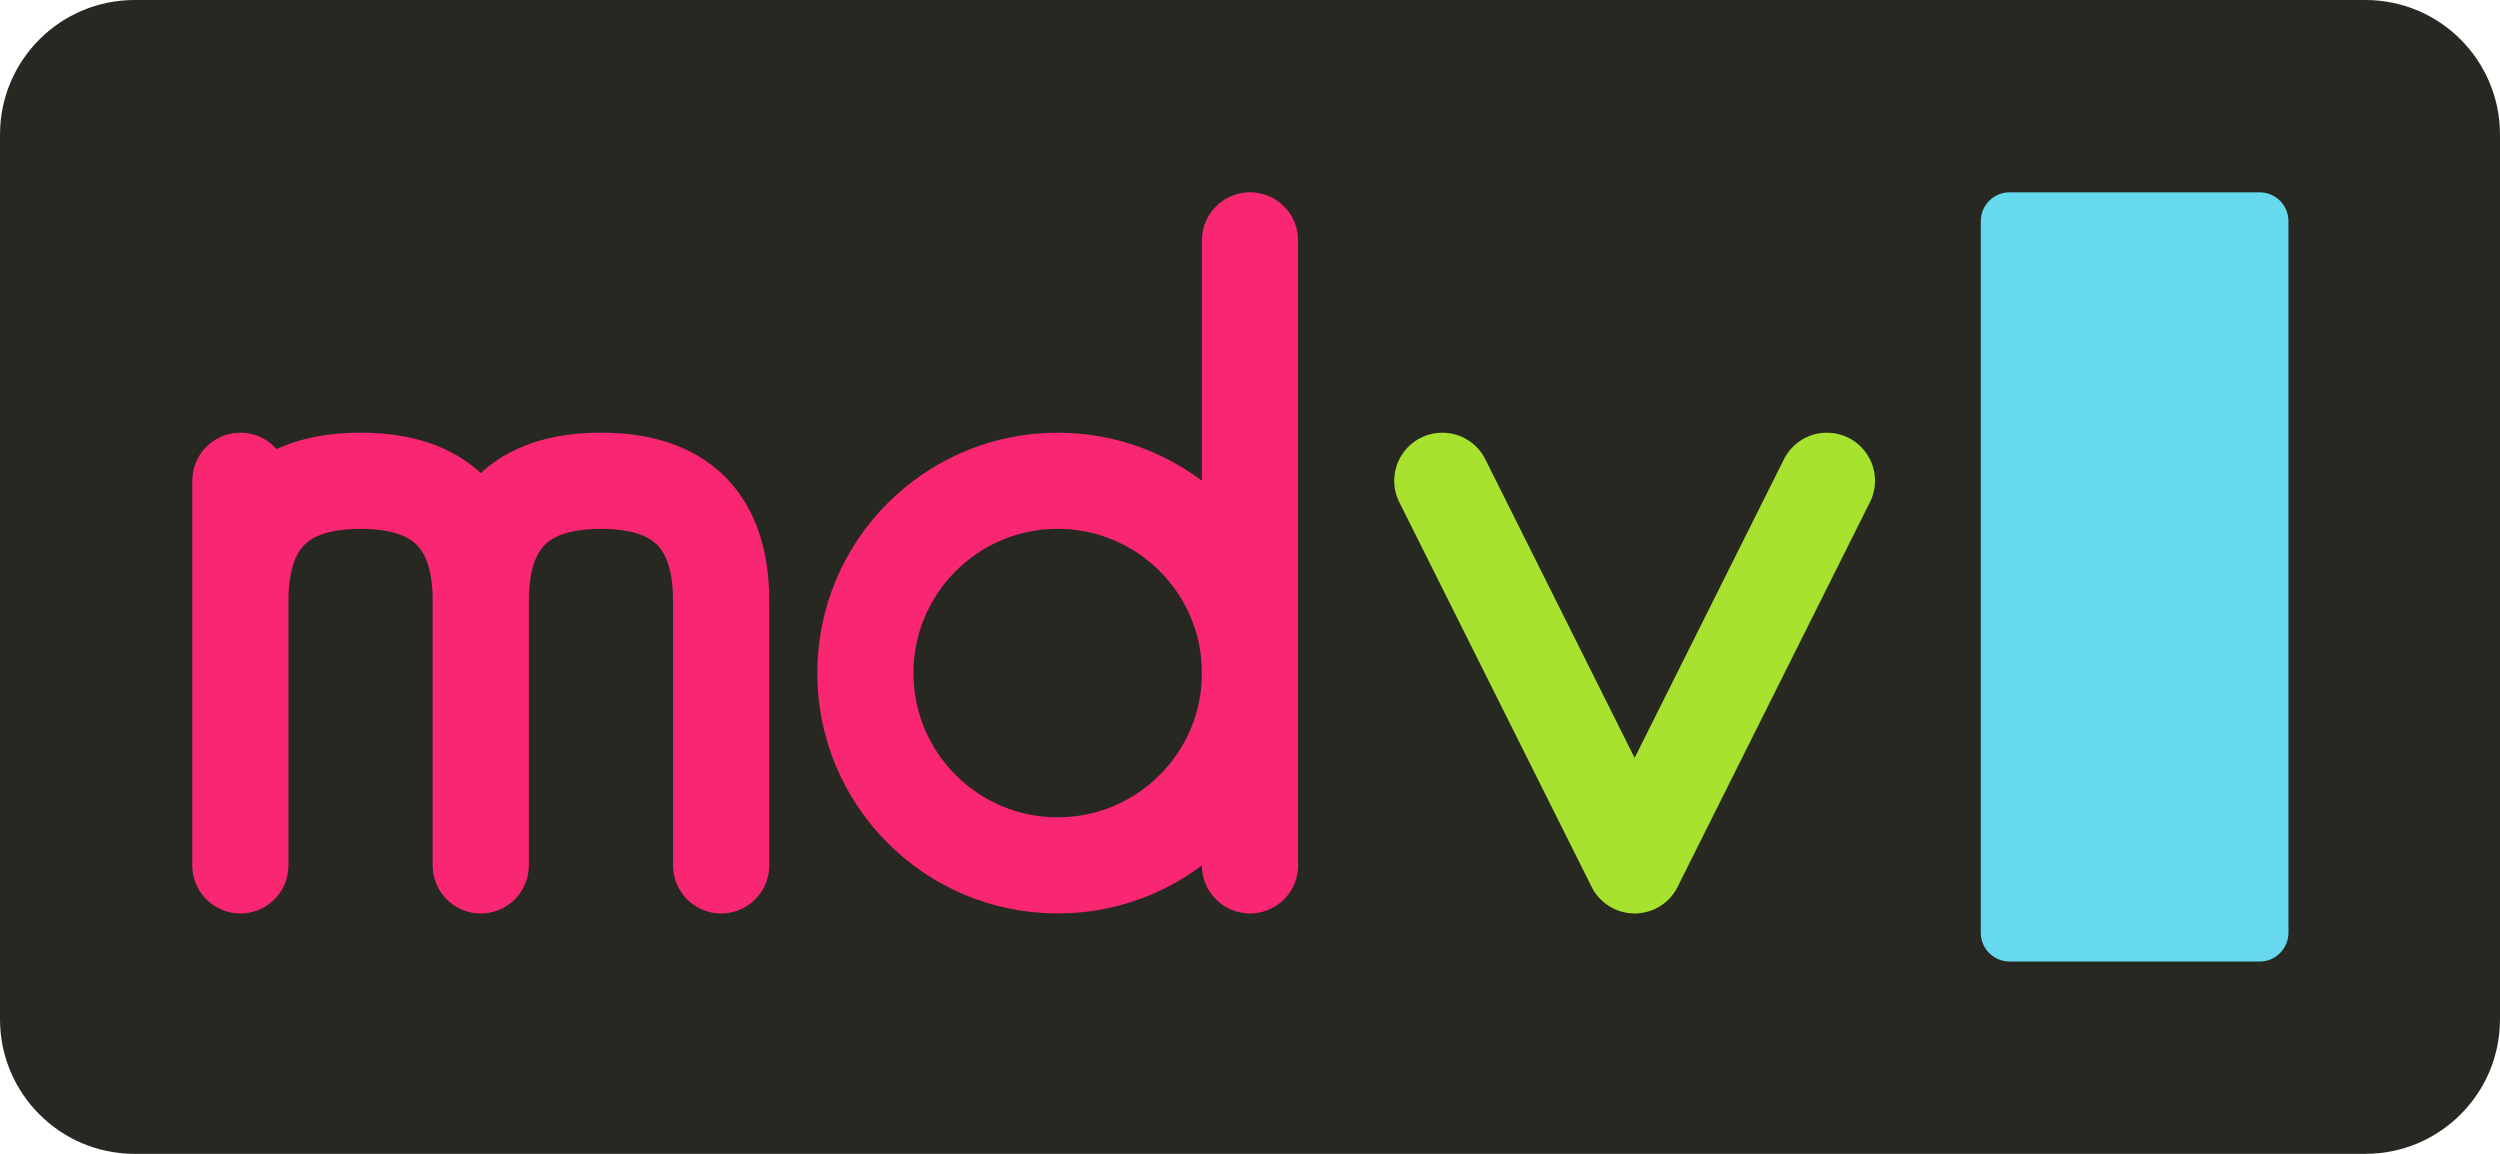
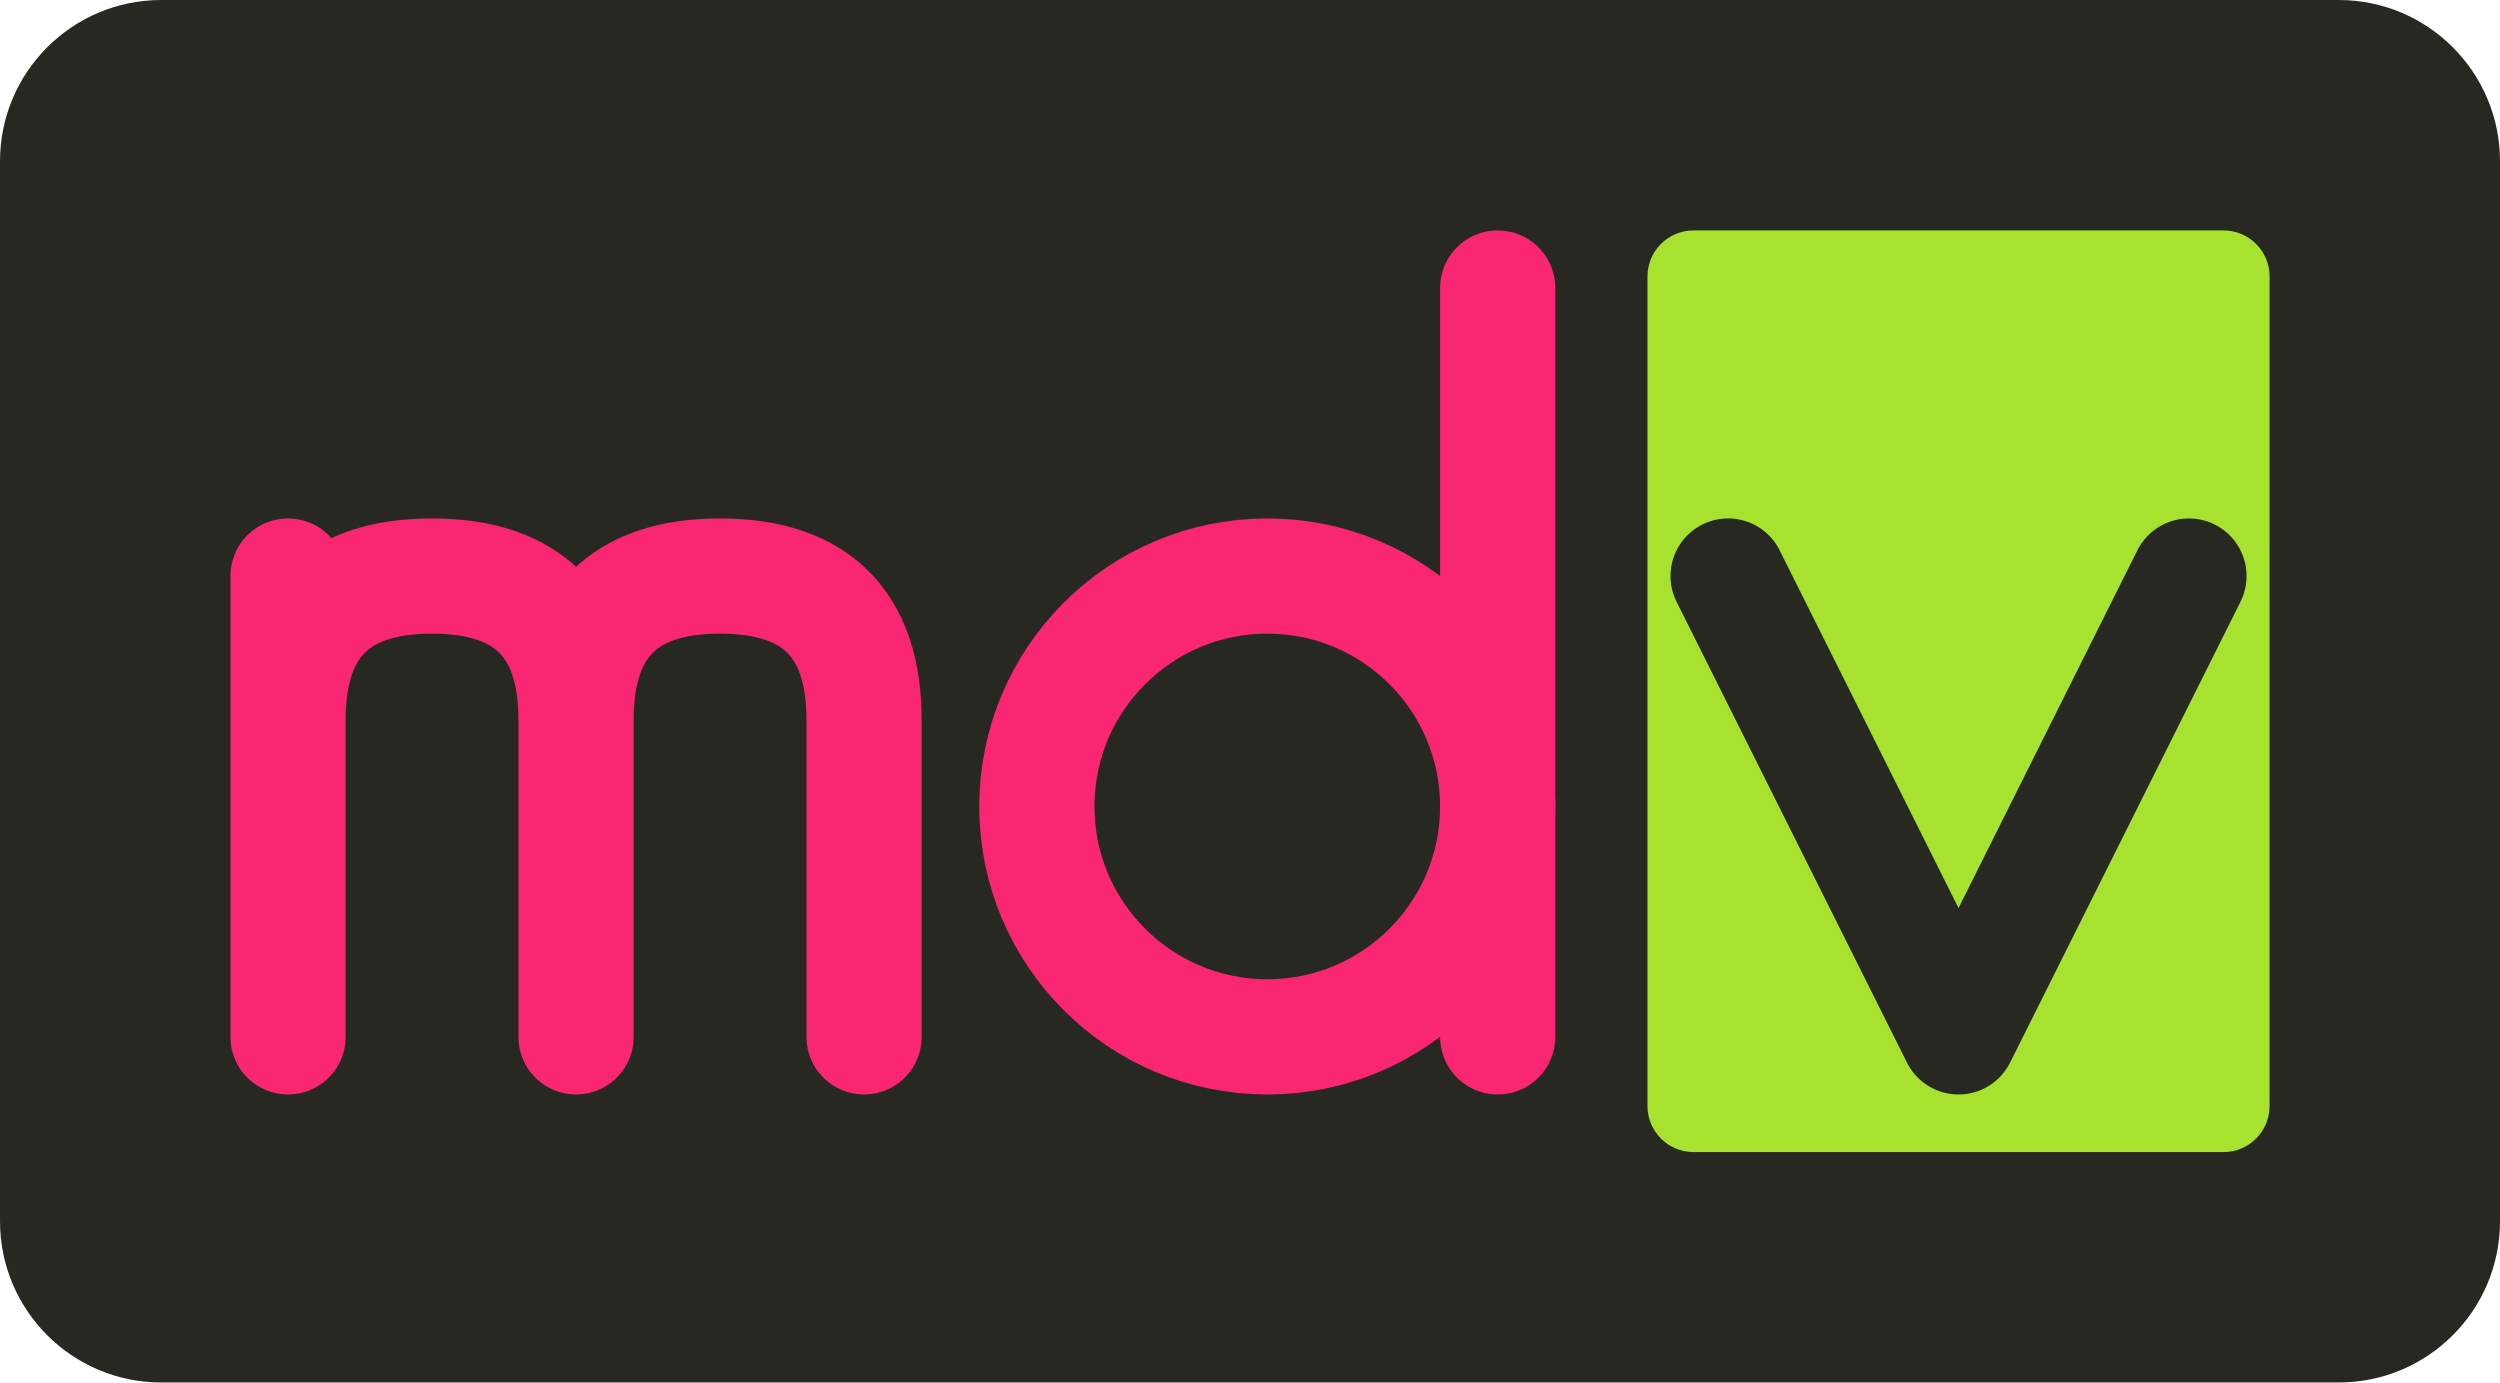
- <svg xmlns="http://www.w3.org/2000/svg" viewBox="0 0 520 240" width="520" height="240">
-   <rect width="520" height="240" rx="28" fill="#272822" />
+ <svg xmlns="http://www.w3.org/2000/svg" viewBox="0 0 434 240" width="434" height="240">
+   <rect width="434" height="240" rx="28" fill="#272822" />
  <g fill="none" stroke-width="20" stroke-linecap="round" stroke-linejoin="round">
    <path stroke="#F92672" d="M50 100 V180 M50 125 Q50 100 75 100 Q100 100 100 125 V180 M100 125 Q100 100 125 100 Q150 100 150 125 V180" />
    <circle stroke="#F92672" cx="220" cy="140" r="40" />
    <path stroke="#F92672" d="M260 50 V180" />
-     <path stroke="#A6E22E" d="M300 100 L340 180 L380 100" />
+     <rect x="286" y="40" width="108" height="160" rx="8" fill="#A6E22E" stroke="none" />
+     <path stroke="#272822" d="M300 100 L340 180 L380 100" />
  </g>
-   <rect x="412" y="40" width="64" height="160" rx="6" fill="#66D9EF" />
</svg>
